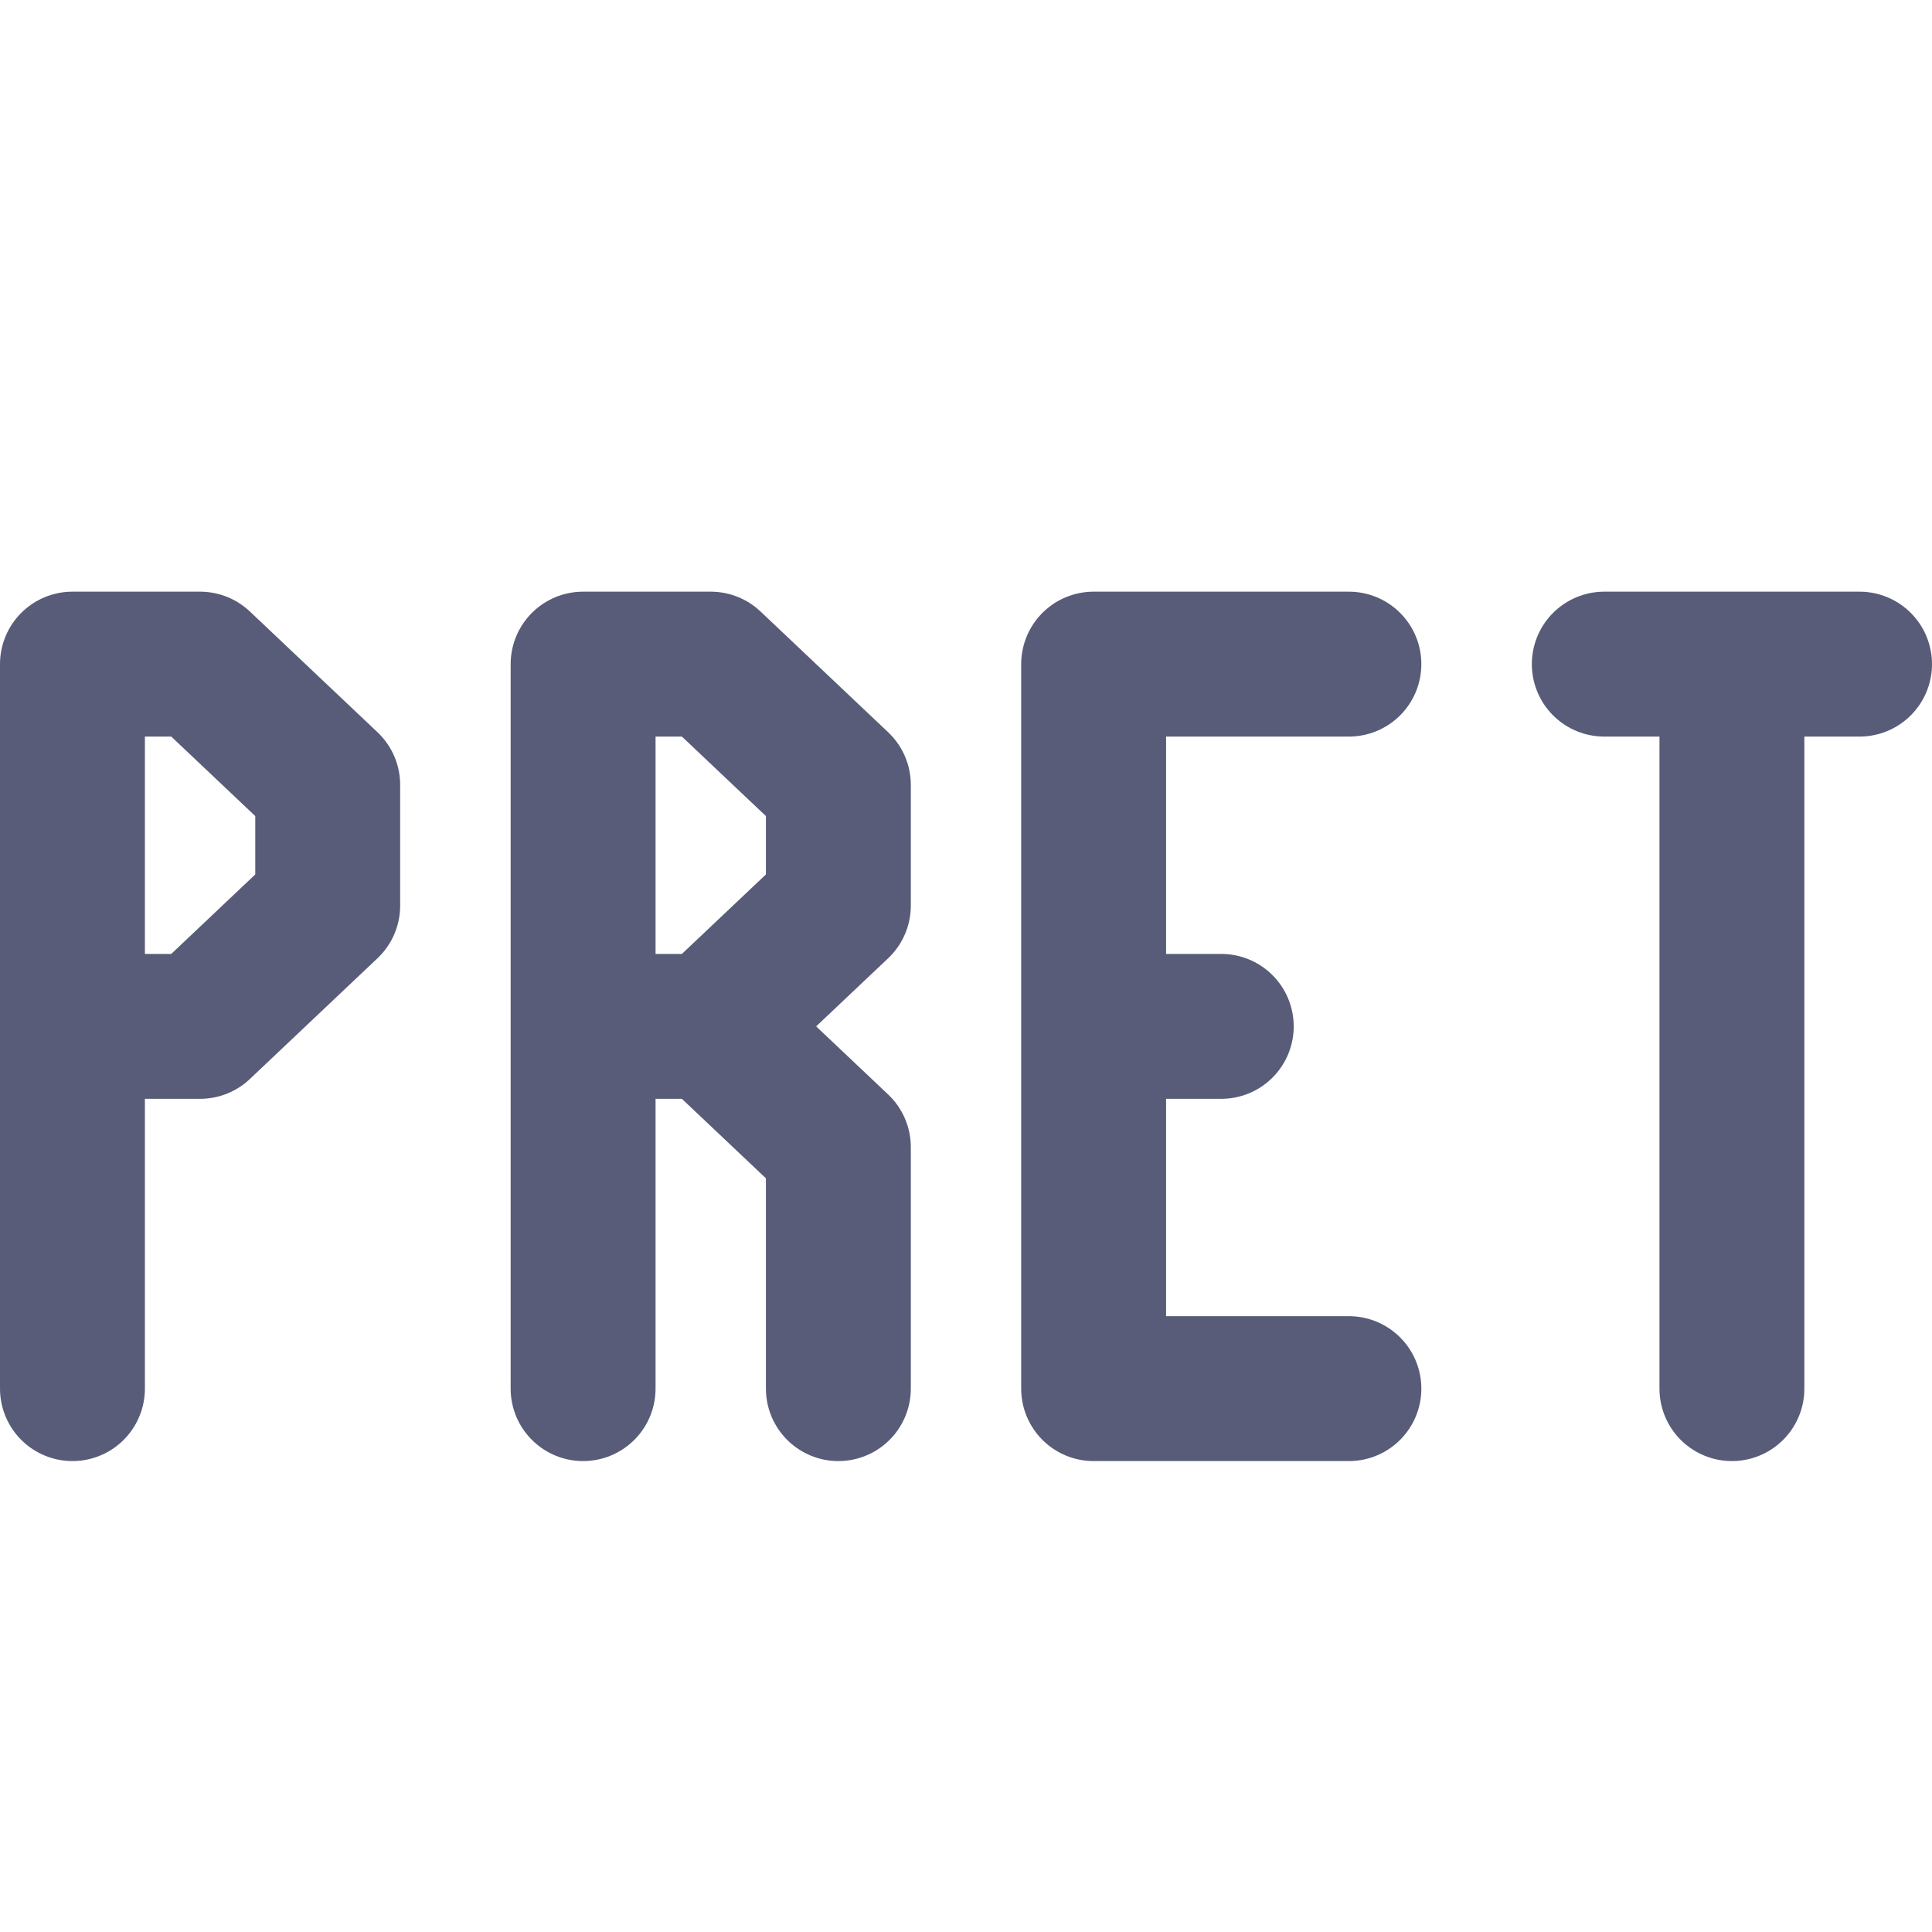
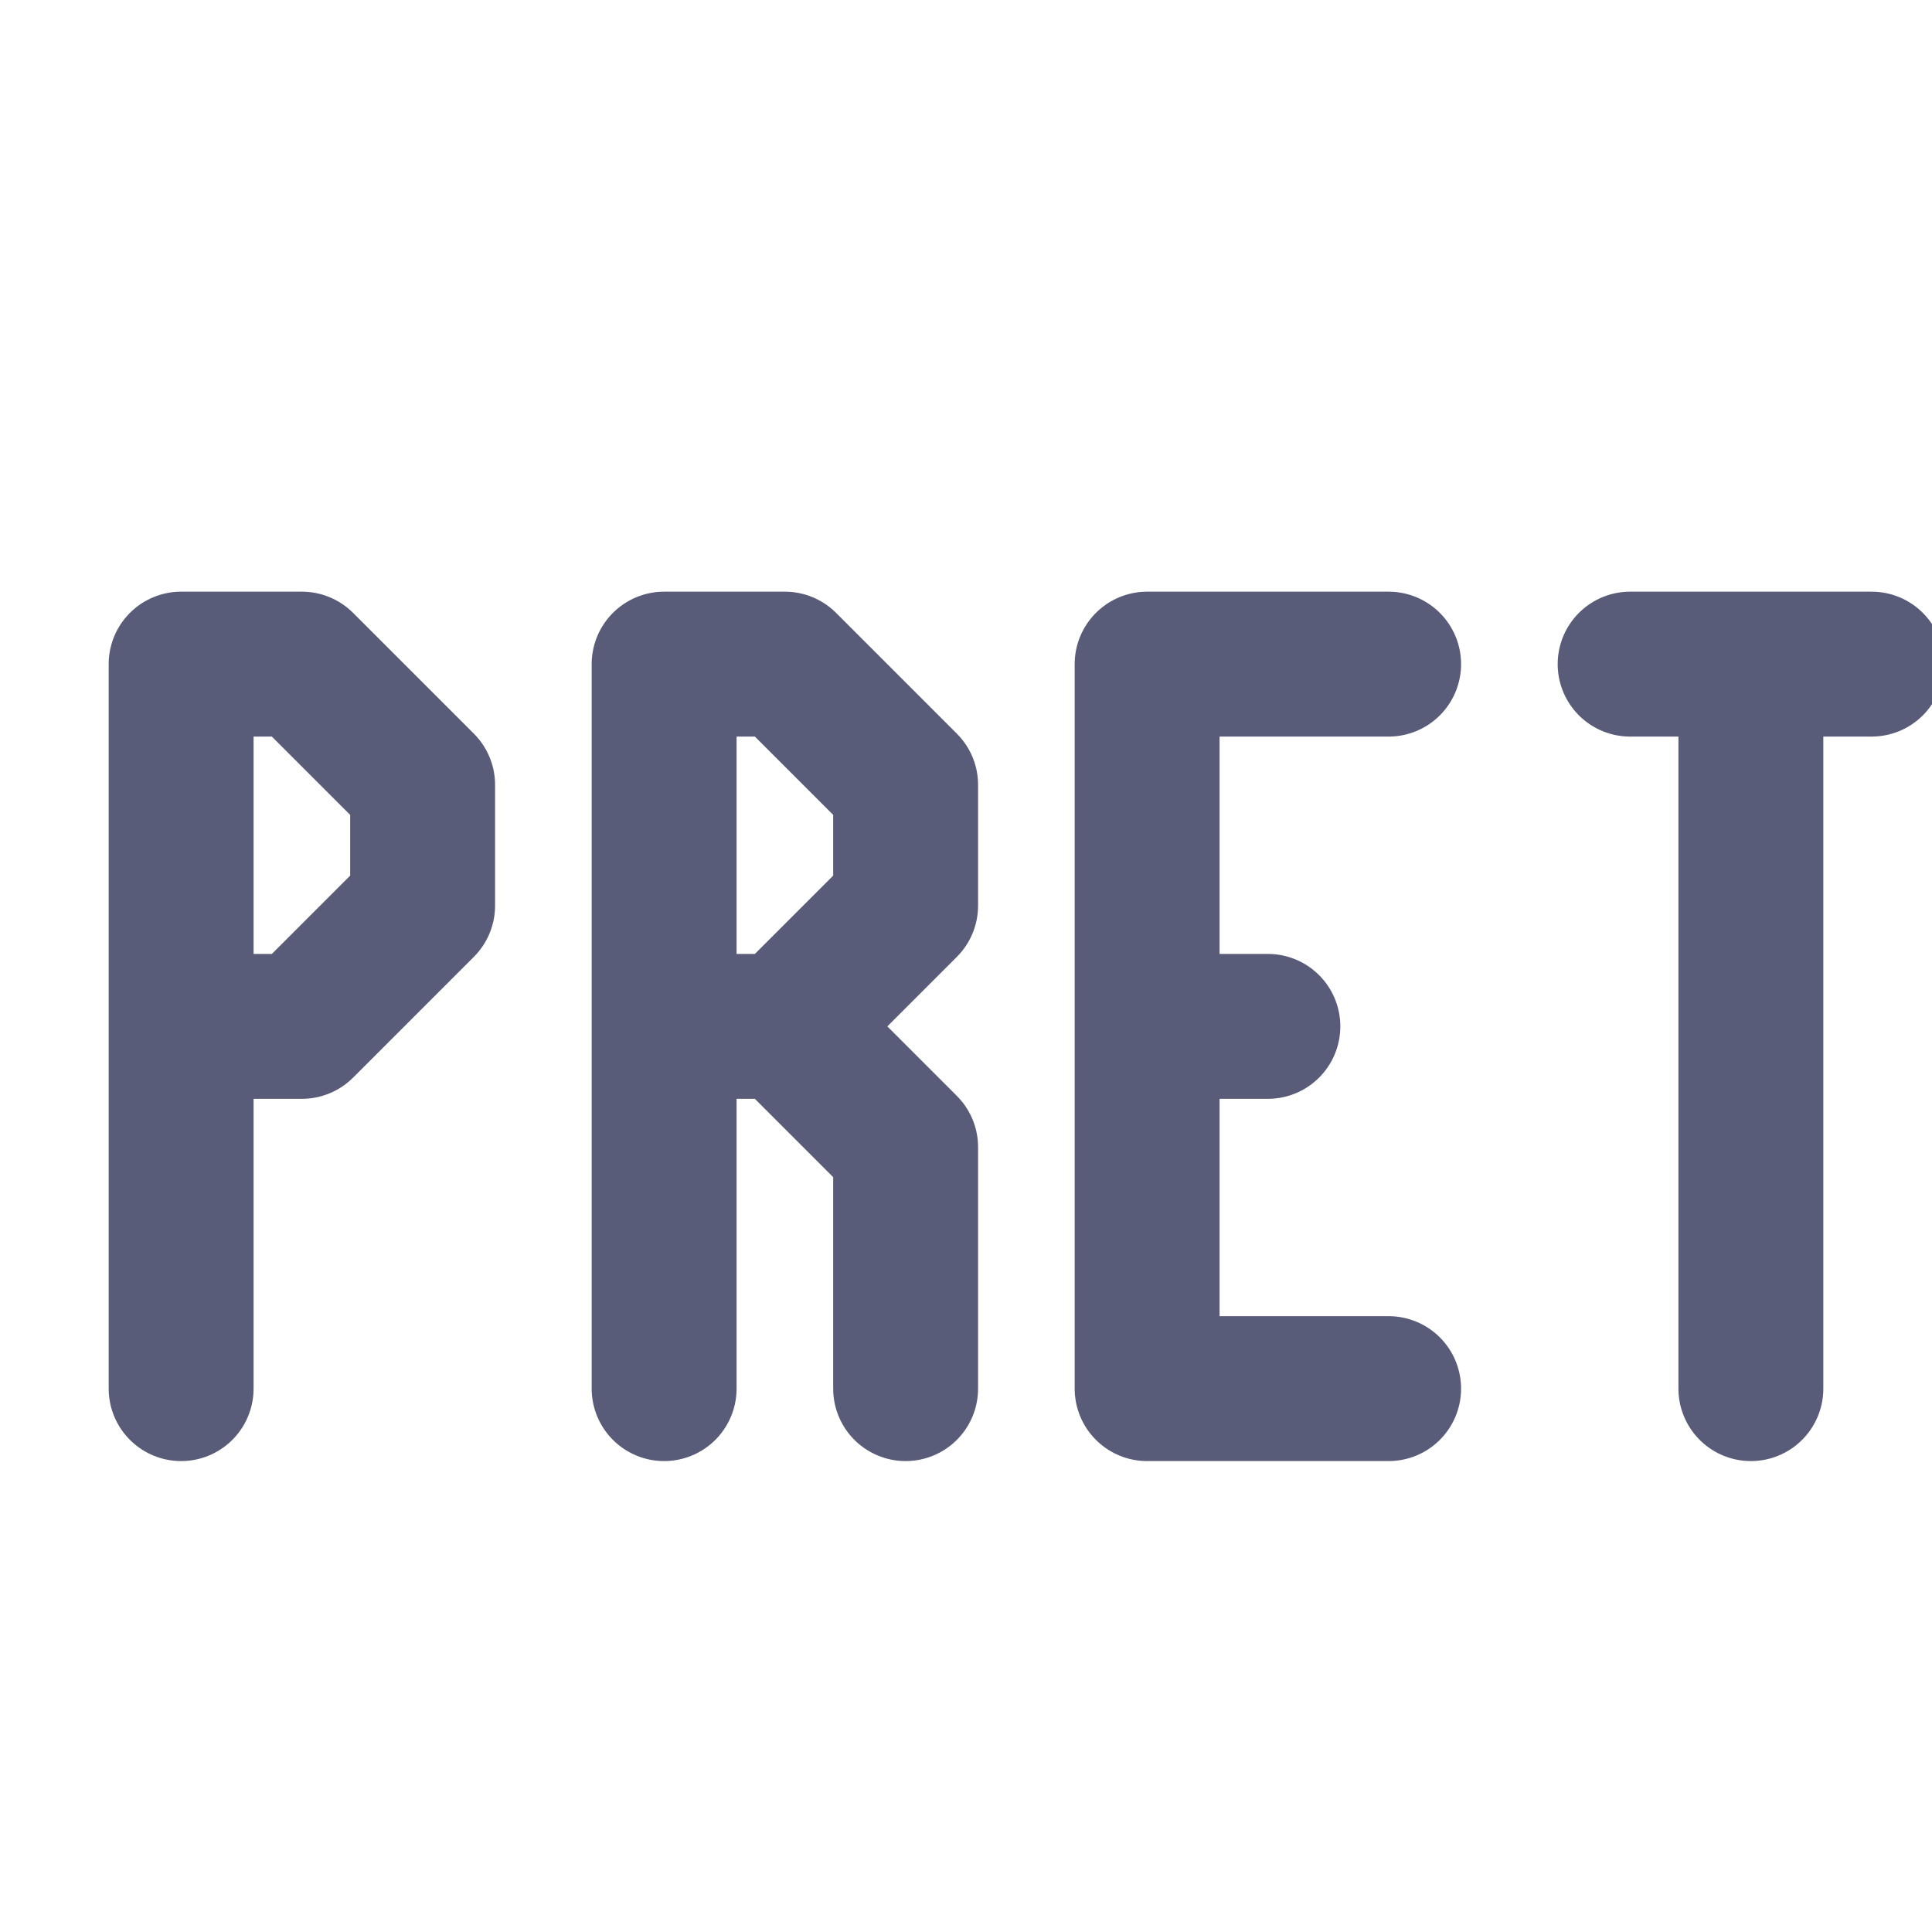
<svg xmlns="http://www.w3.org/2000/svg" width="16" height="16" viewBox="0 0 16 16">
-   <path d="M0.6 11.5V5.5H1.657L2.714 6.5V7.5L1.657 8.5H0.6M4.829 11.5V5.5H5.886L6.943 6.5V7.5L5.886 8.5H4.829M5.886 8.5L6.943 9.5V11.5M11.171 5.5H9.057V11.5H11.171M9.057 8.5H10.114M13.286 5.5H15.4M14.343 5.5V11.5" fill="none" stroke="#585C78" stroke-width="1.2" stroke-linecap="round" stroke-linejoin="round" />
+   <path d="M1.5 11.5L1.5 5.5L2.5 5.5L3.5 6.5L3.5 7.5L2.5 8.5L1.5 8.5M5.5 11.5L5.5 5.5L6.5 5.5L7.5 6.5L7.5 7.5L6.5 8.5L5.5 8.5M6.5 8.5L7.5 9.5L7.5 11.5M11.5 5.5L9.5 5.5L9.5 11.5L11.5 11.5M9.5 8.5L10.5 8.5M13.5 5.5L15.5 5.5M14.5 5.5L14.5 11.5" fill="none" stroke="#585C78" stroke-width="1.2" stroke-linecap="round" stroke-linejoin="round" />
</svg>
